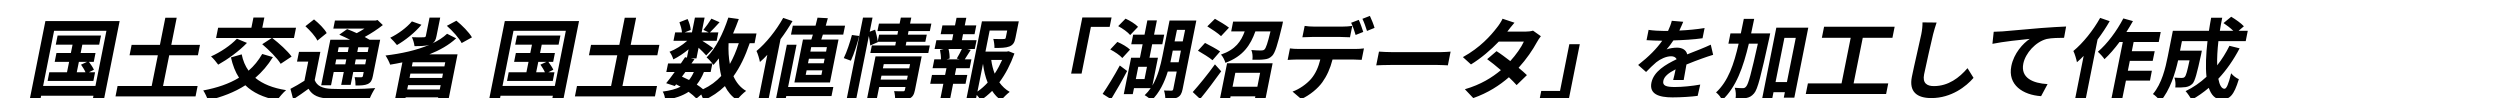
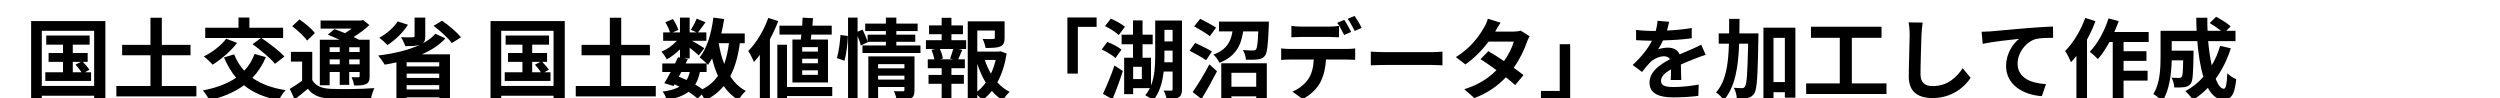
<svg xmlns="http://www.w3.org/2000/svg" viewBox="0 0 512 20" width="512px" height="20px">
-   <text font-family="'BIZ UDPGothic'" fill="#000" font-size="18" font-weight="700" font-style="italic" dominant-baseline="middle" x="5" y="63%">
+   <text font-family="'BIZ UDPGothic'" fill="#000" font-size="18" font-weight="700" dominant-baseline="middle" x="5" y="63%">
		国土交通省 国土数値情報「湖沼データ」を加工して作成
	</text>
</svg>
